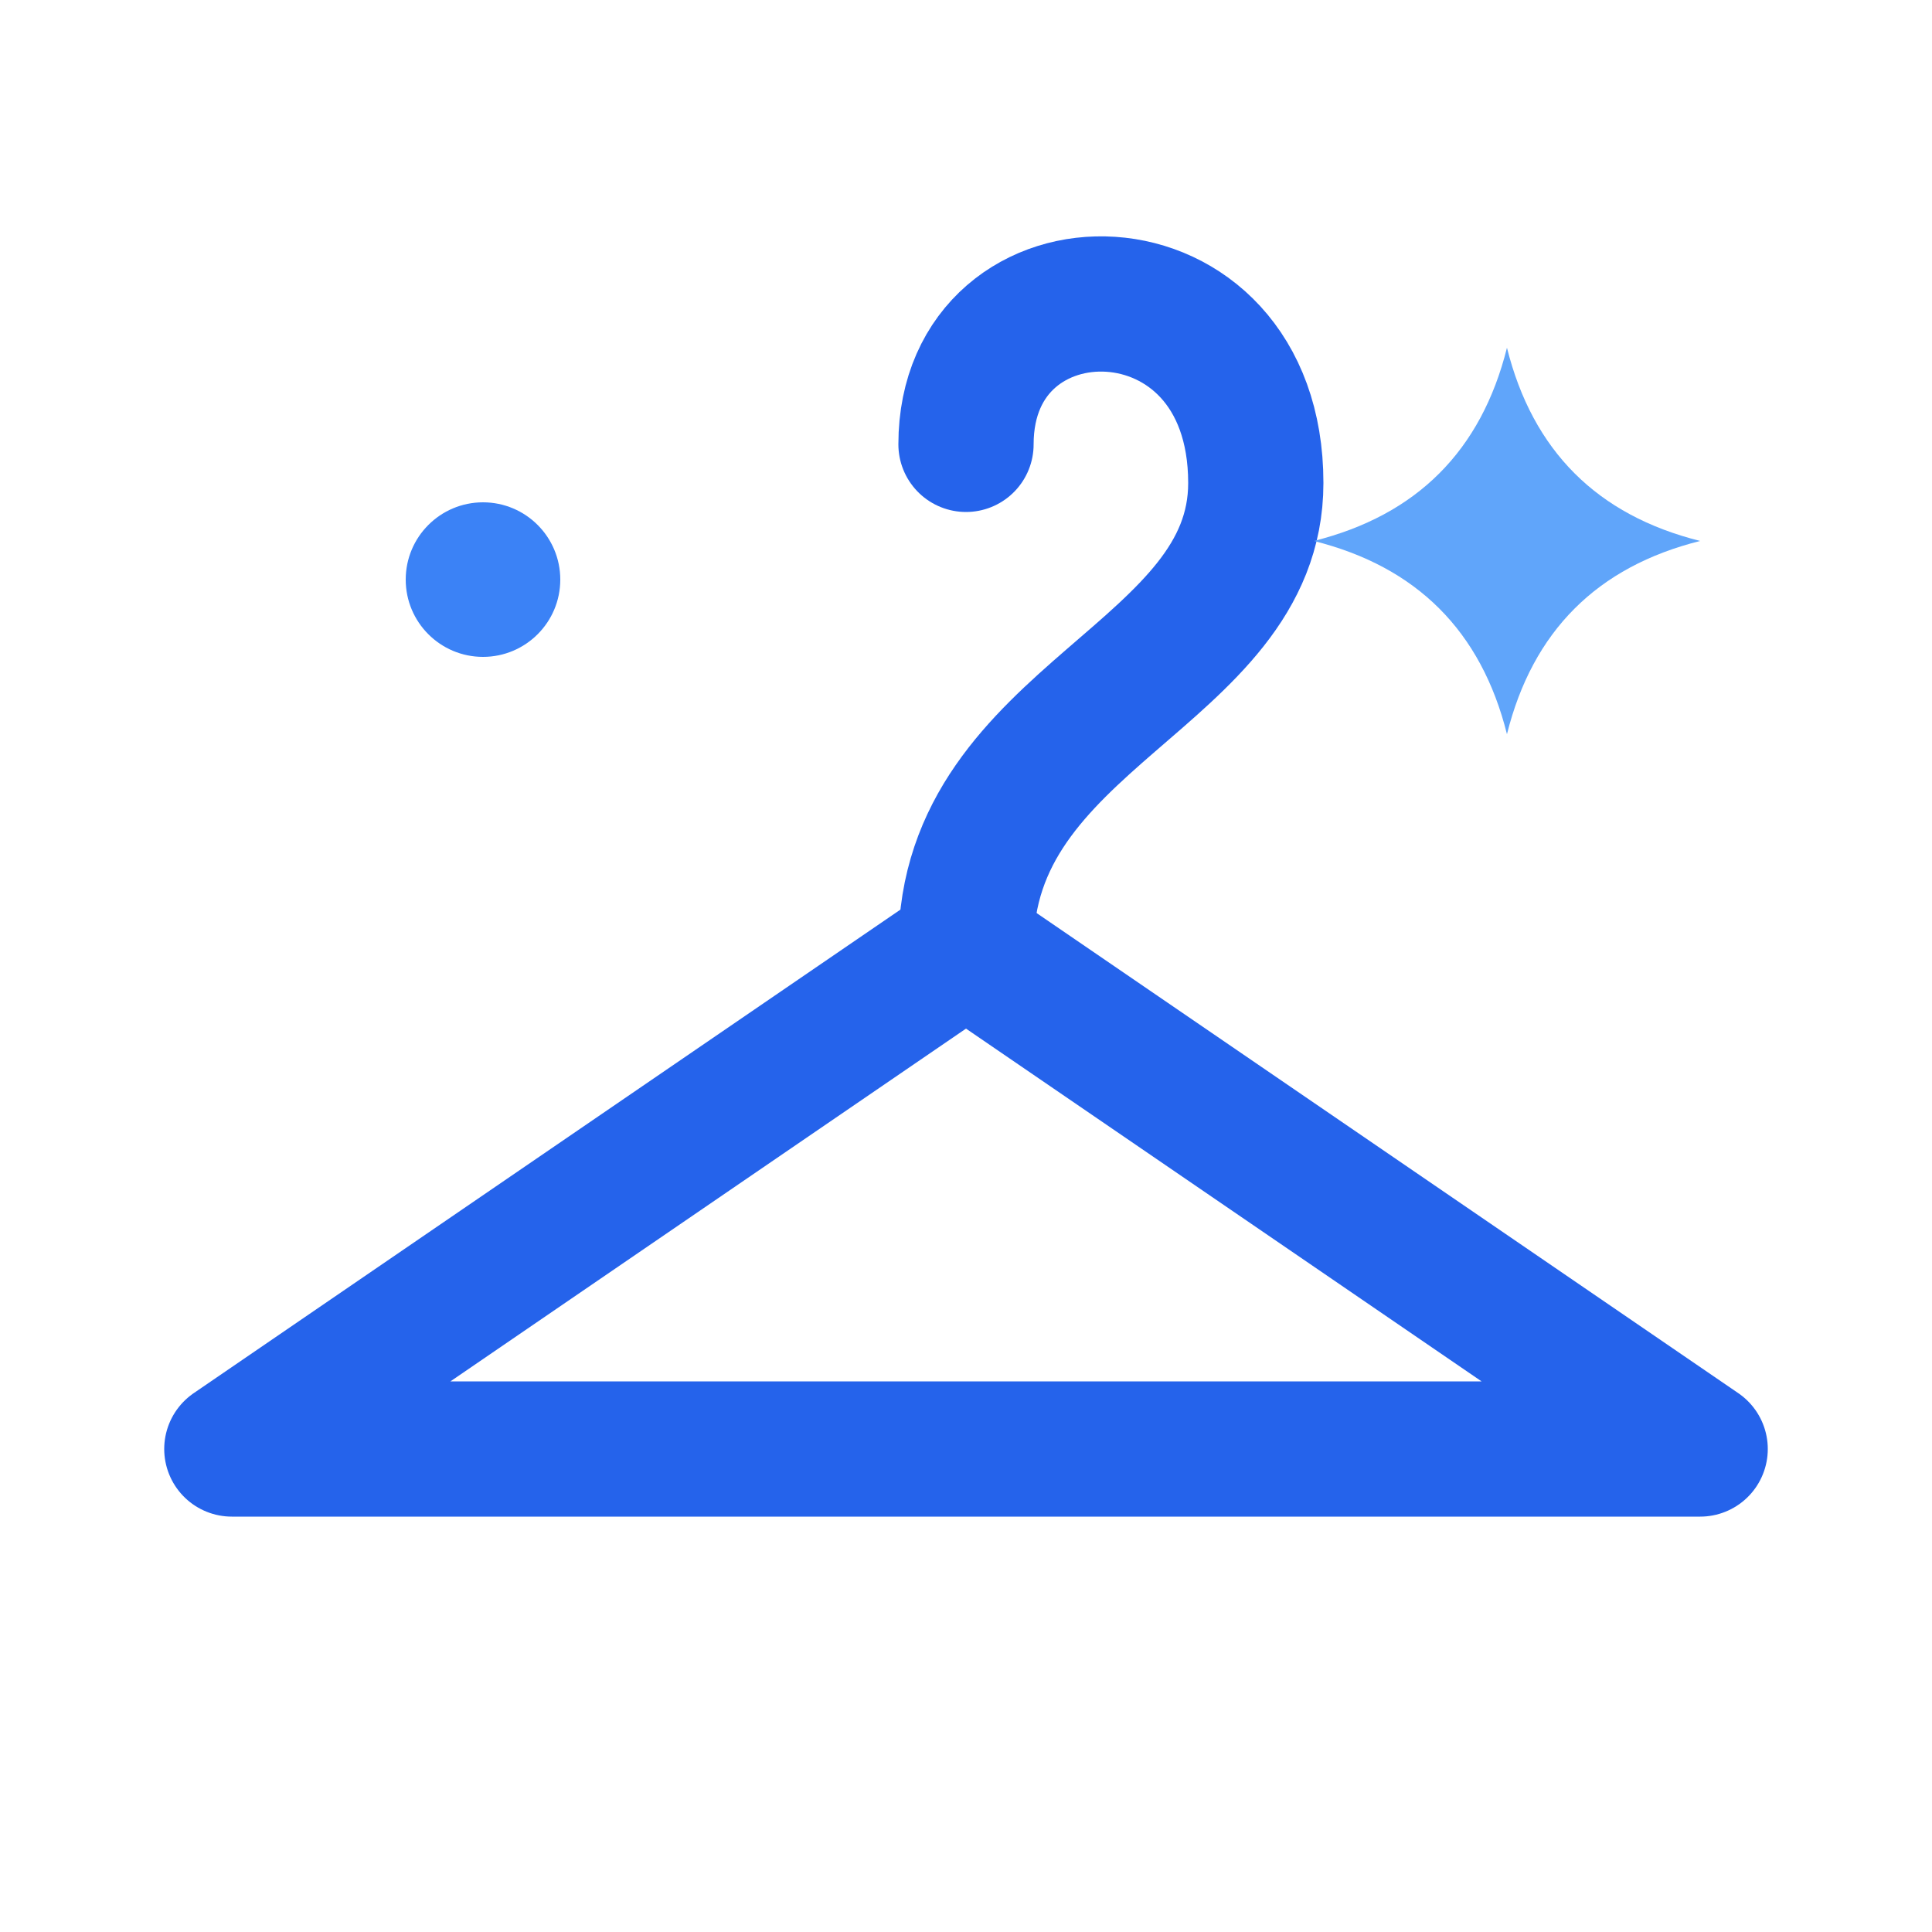
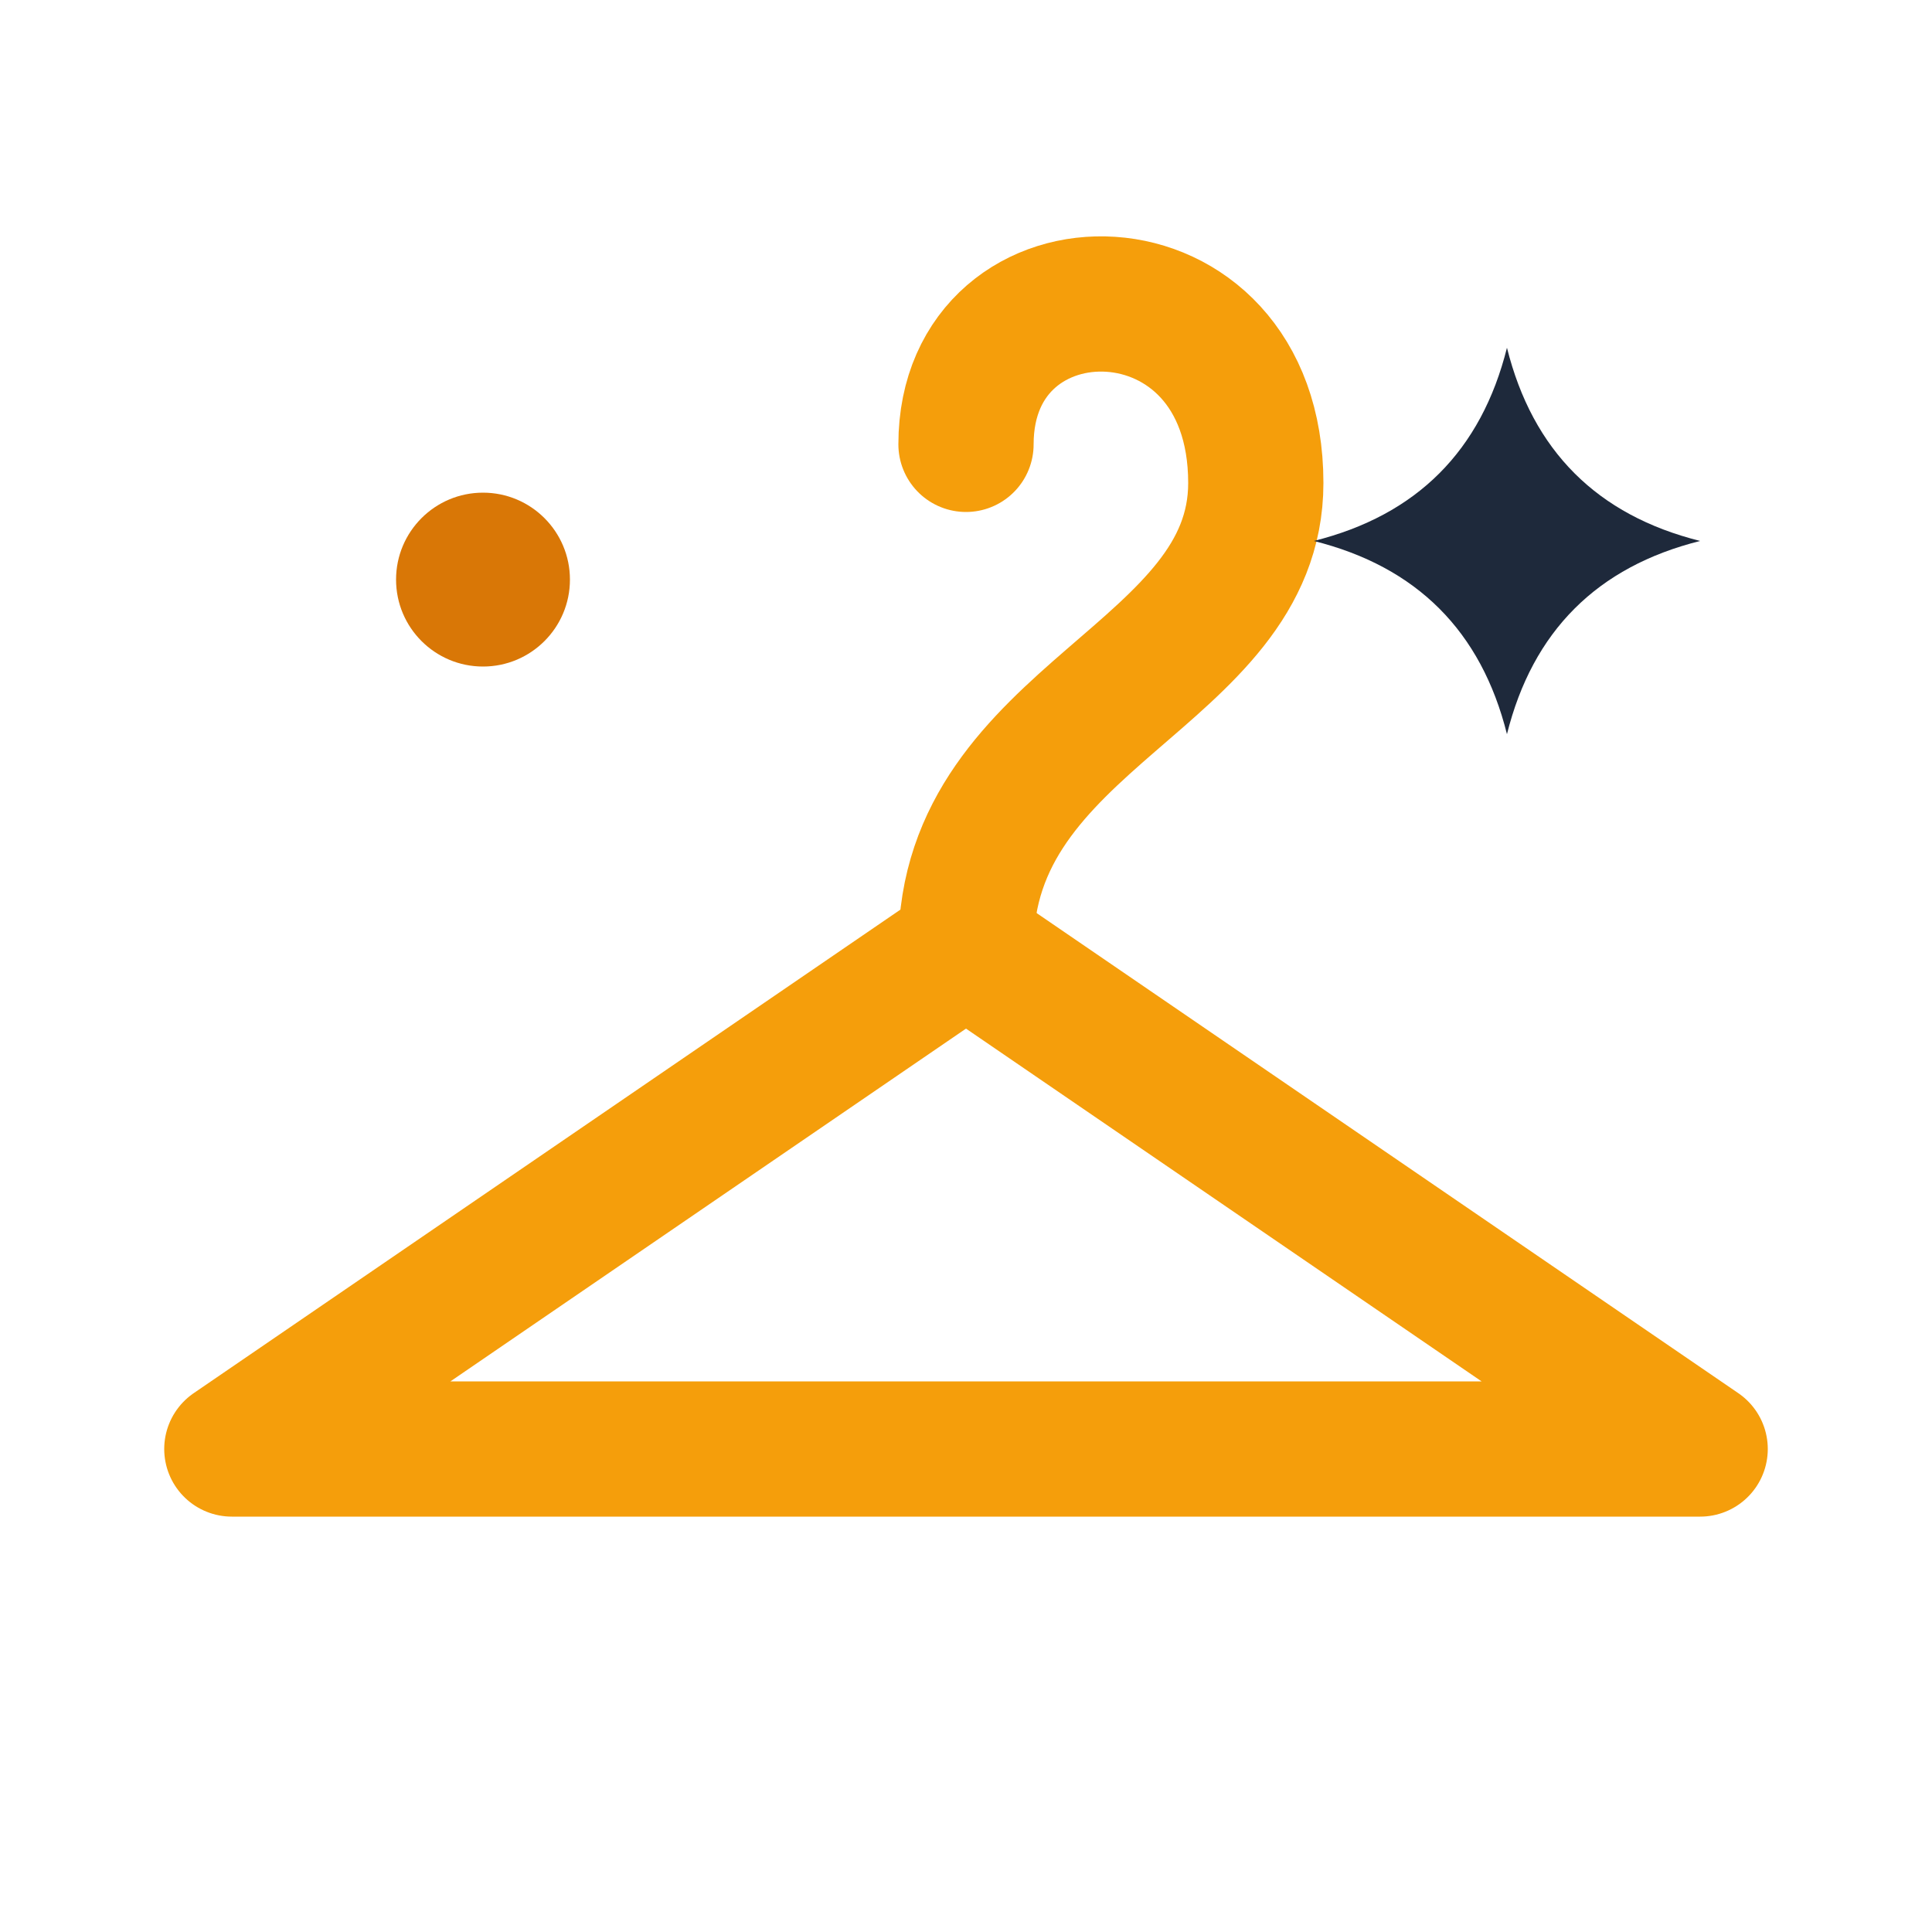
<svg xmlns="http://www.w3.org/2000/svg" viewBox="0 0 100 100" width="100%" height="100%">
  <rect width="100" height="100" fill="transparent" />
-   <g transform="translate(0, 5)" stroke="#2563eb" stroke-width="7" stroke-linecap="round" stroke-linejoin="round" fill="none">
+   <g transform="translate(0, 5)" stroke="#f59e0b" stroke-width="7" stroke-linecap="round" stroke-linejoin="round" fill="none">
    <path d="M 50 18 C 50 8, 65 8, 65 20 C 65 30, 50 32, 50 44" />
    <path d="M 50 44 L 12 70 L 88 70 Z" fill="none" />
  </g>
-   <path d="M 78 18 Q 80 26 88 28 Q 80 30 78 38 Q 76 30 68 28 Q 76 26 78 18 Z" fill="#60a5fa" />
-   <circle cx="25" cy="30" r="4" fill="#3b82f6" />
+   <path d="M 78 18 Q 80 26 88 28 Q 80 30 78 38 Q 76 30 68 28 Q 76 26 78 18 Z" fill="#1e293b" />
+   <circle cx="25" cy="30" r="4.5" fill="#d97706" />
</svg>
